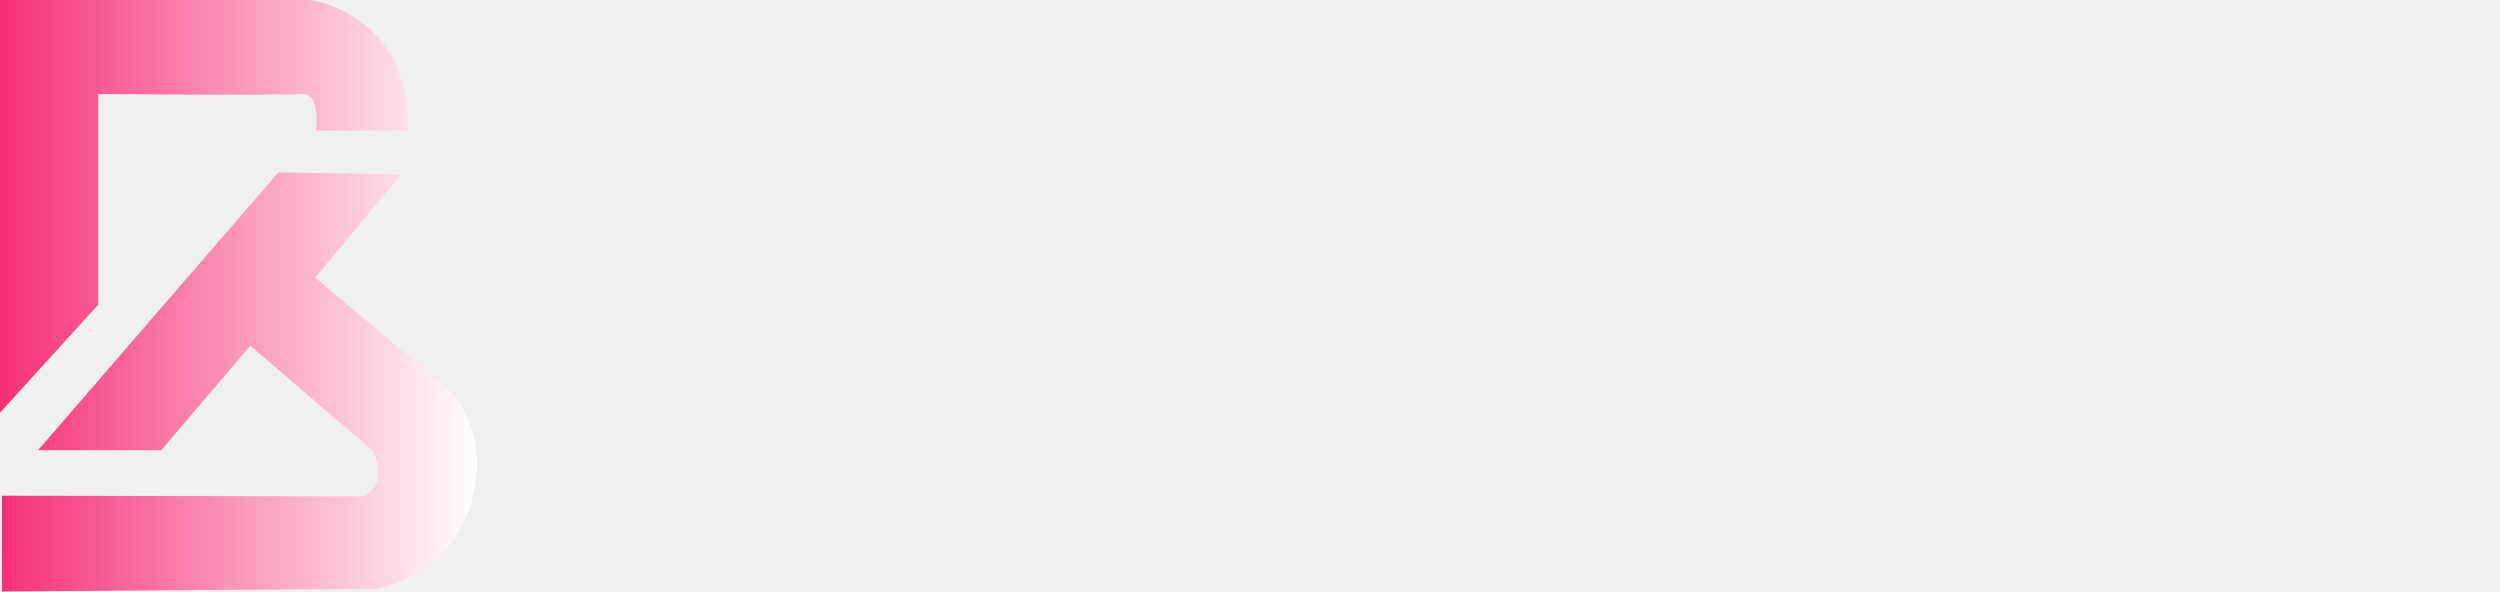
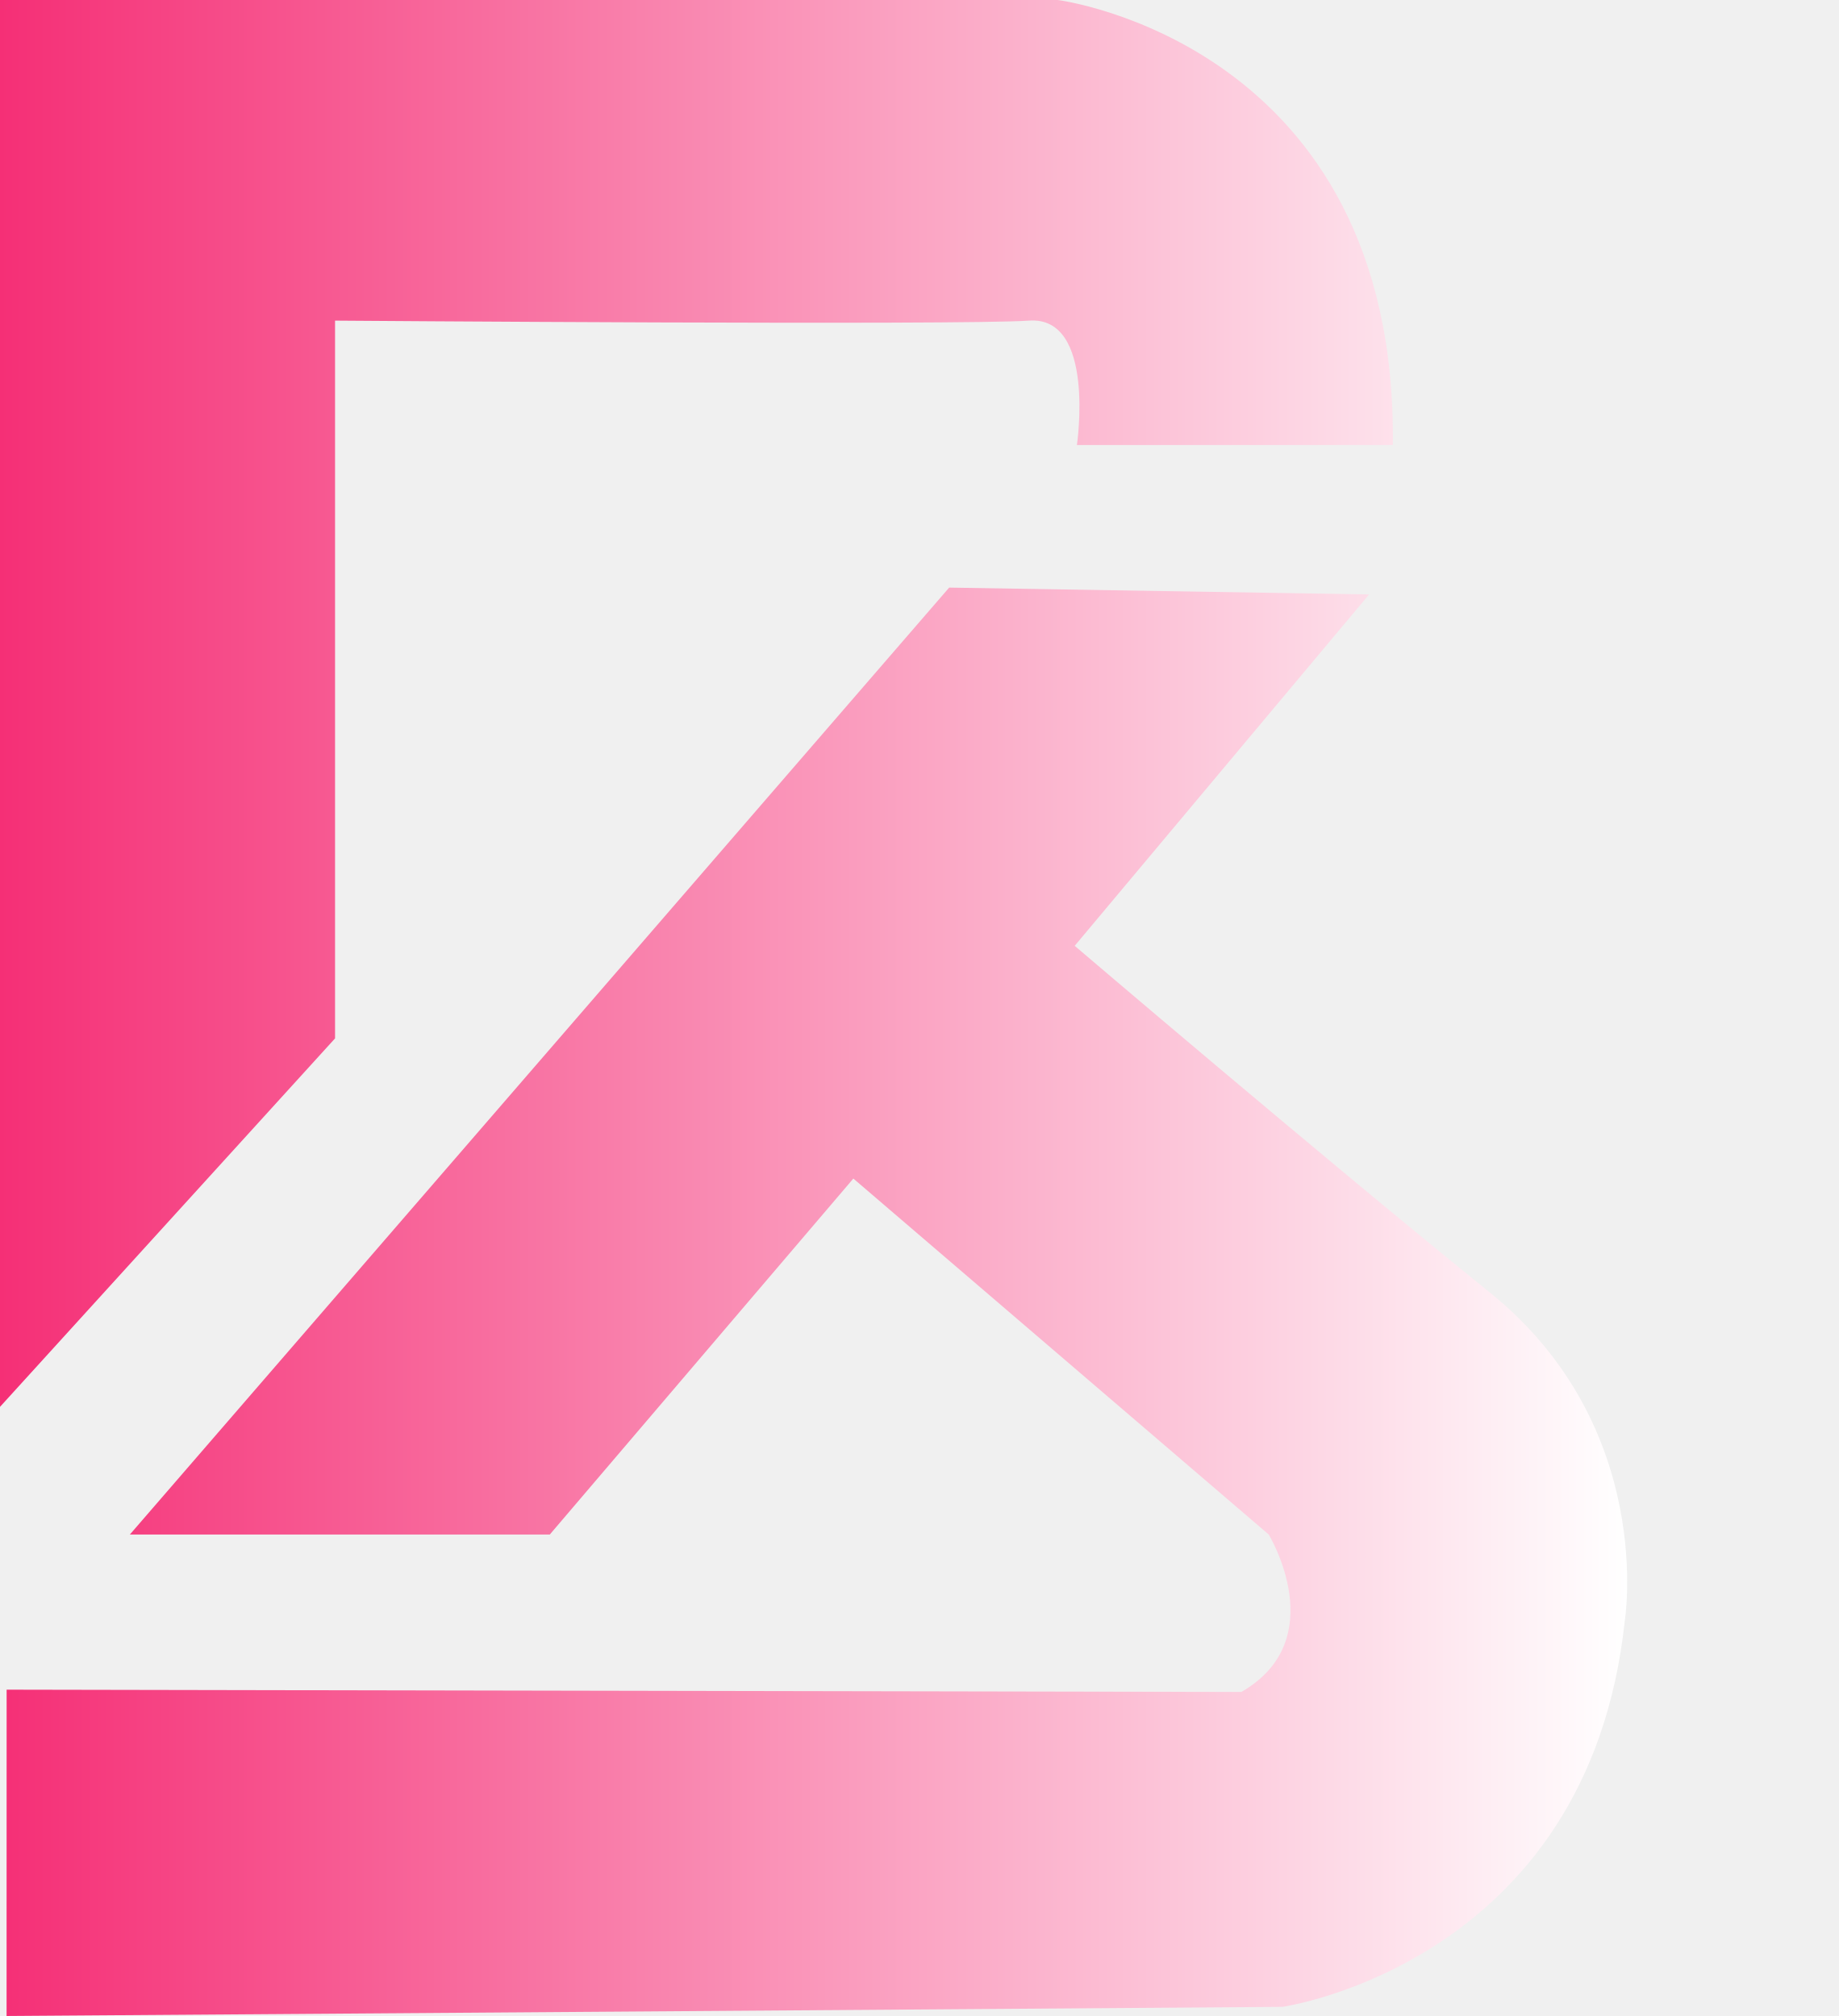
- <svg xmlns="http://www.w3.org/2000/svg" xml:space="preserve" width="94.665mm" height="22.396mm" version="1.1" style="shape-rendering:geometricPrecision; text-rendering:geometricPrecision; image-rendering:optimizeQuality; fill-rule:evenodd; clip-rule:evenodd" viewBox="0 0 16226.85 3838.92">
+ <svg xmlns="http://www.w3.org/2000/svg" xml:space="preserve" width="100%" height="100%" version="1.1" style="shape-rendering:geometricPrecision; text-rendering:geometricPrecision; image-rendering:optimizeQuality; fill-rule:evenodd; clip-rule:evenodd" viewBox="0 0 3500 3838.92">
  <defs>
    <style type="text/css">
   
    .fil2 {fill:white;fill-rule:nonzero}
    .fil0 {fill:url(#id0)}
    .fil1 {fill:url(#id1);fill-rule:nonzero}
   
  </style>
    <linearGradient id="id0" gradientUnits="userSpaceOnUse" x1="-0" y1="1919.46" x2="3097.83" y2="1919.46">
      <stop offset="0" style="stop-opacity:1; stop-color:#F52F76" />
      <stop offset="1" style="stop-opacity:1; stop-color:white" />
    </linearGradient>
    <linearGradient id="id1" gradientUnits="userSpaceOnUse" x1="3749.47" y1="1252.18" x2="16226.85" y2="1252.18">
      <stop offset="0" style="stop-opacity:1; stop-color:#EC2F7A" />
      <stop offset="1" style="stop-opacity:1; stop-color:white" />
    </linearGradient>
  </defs>
  <g id="Layer_x0020_1">
    <path class="fil0" d="M-0 2678.99l0 -2678.99 2013.8 0c0,0 646.97,82.02 637.85,847.44l-601.41 0c0,0 36.44,-246.03 -91.12,-236.91 -127.57,9.12 -1321.26,0 -1321.26,0l0 1366.82 -637.87 701.65zm247.23 243.08l799.49 0 577.89 -677.84 790.8 677.84c0,0 121.67,199.87 -52.14,299.8l-2350.65 -4.35 -0.1 621.39 2428.87 -17.4c0,0 582.24,-82.54 651.77,-734.29 0,0 60.82,-369.31 -256.37,-625.68 -317.18,-256.37 -790.78,-660.46 -790.78,-660.46l560.49 -669.13 -799.47 -13.03 -1559.78 1803.14z" />
  </g>
</svg>
